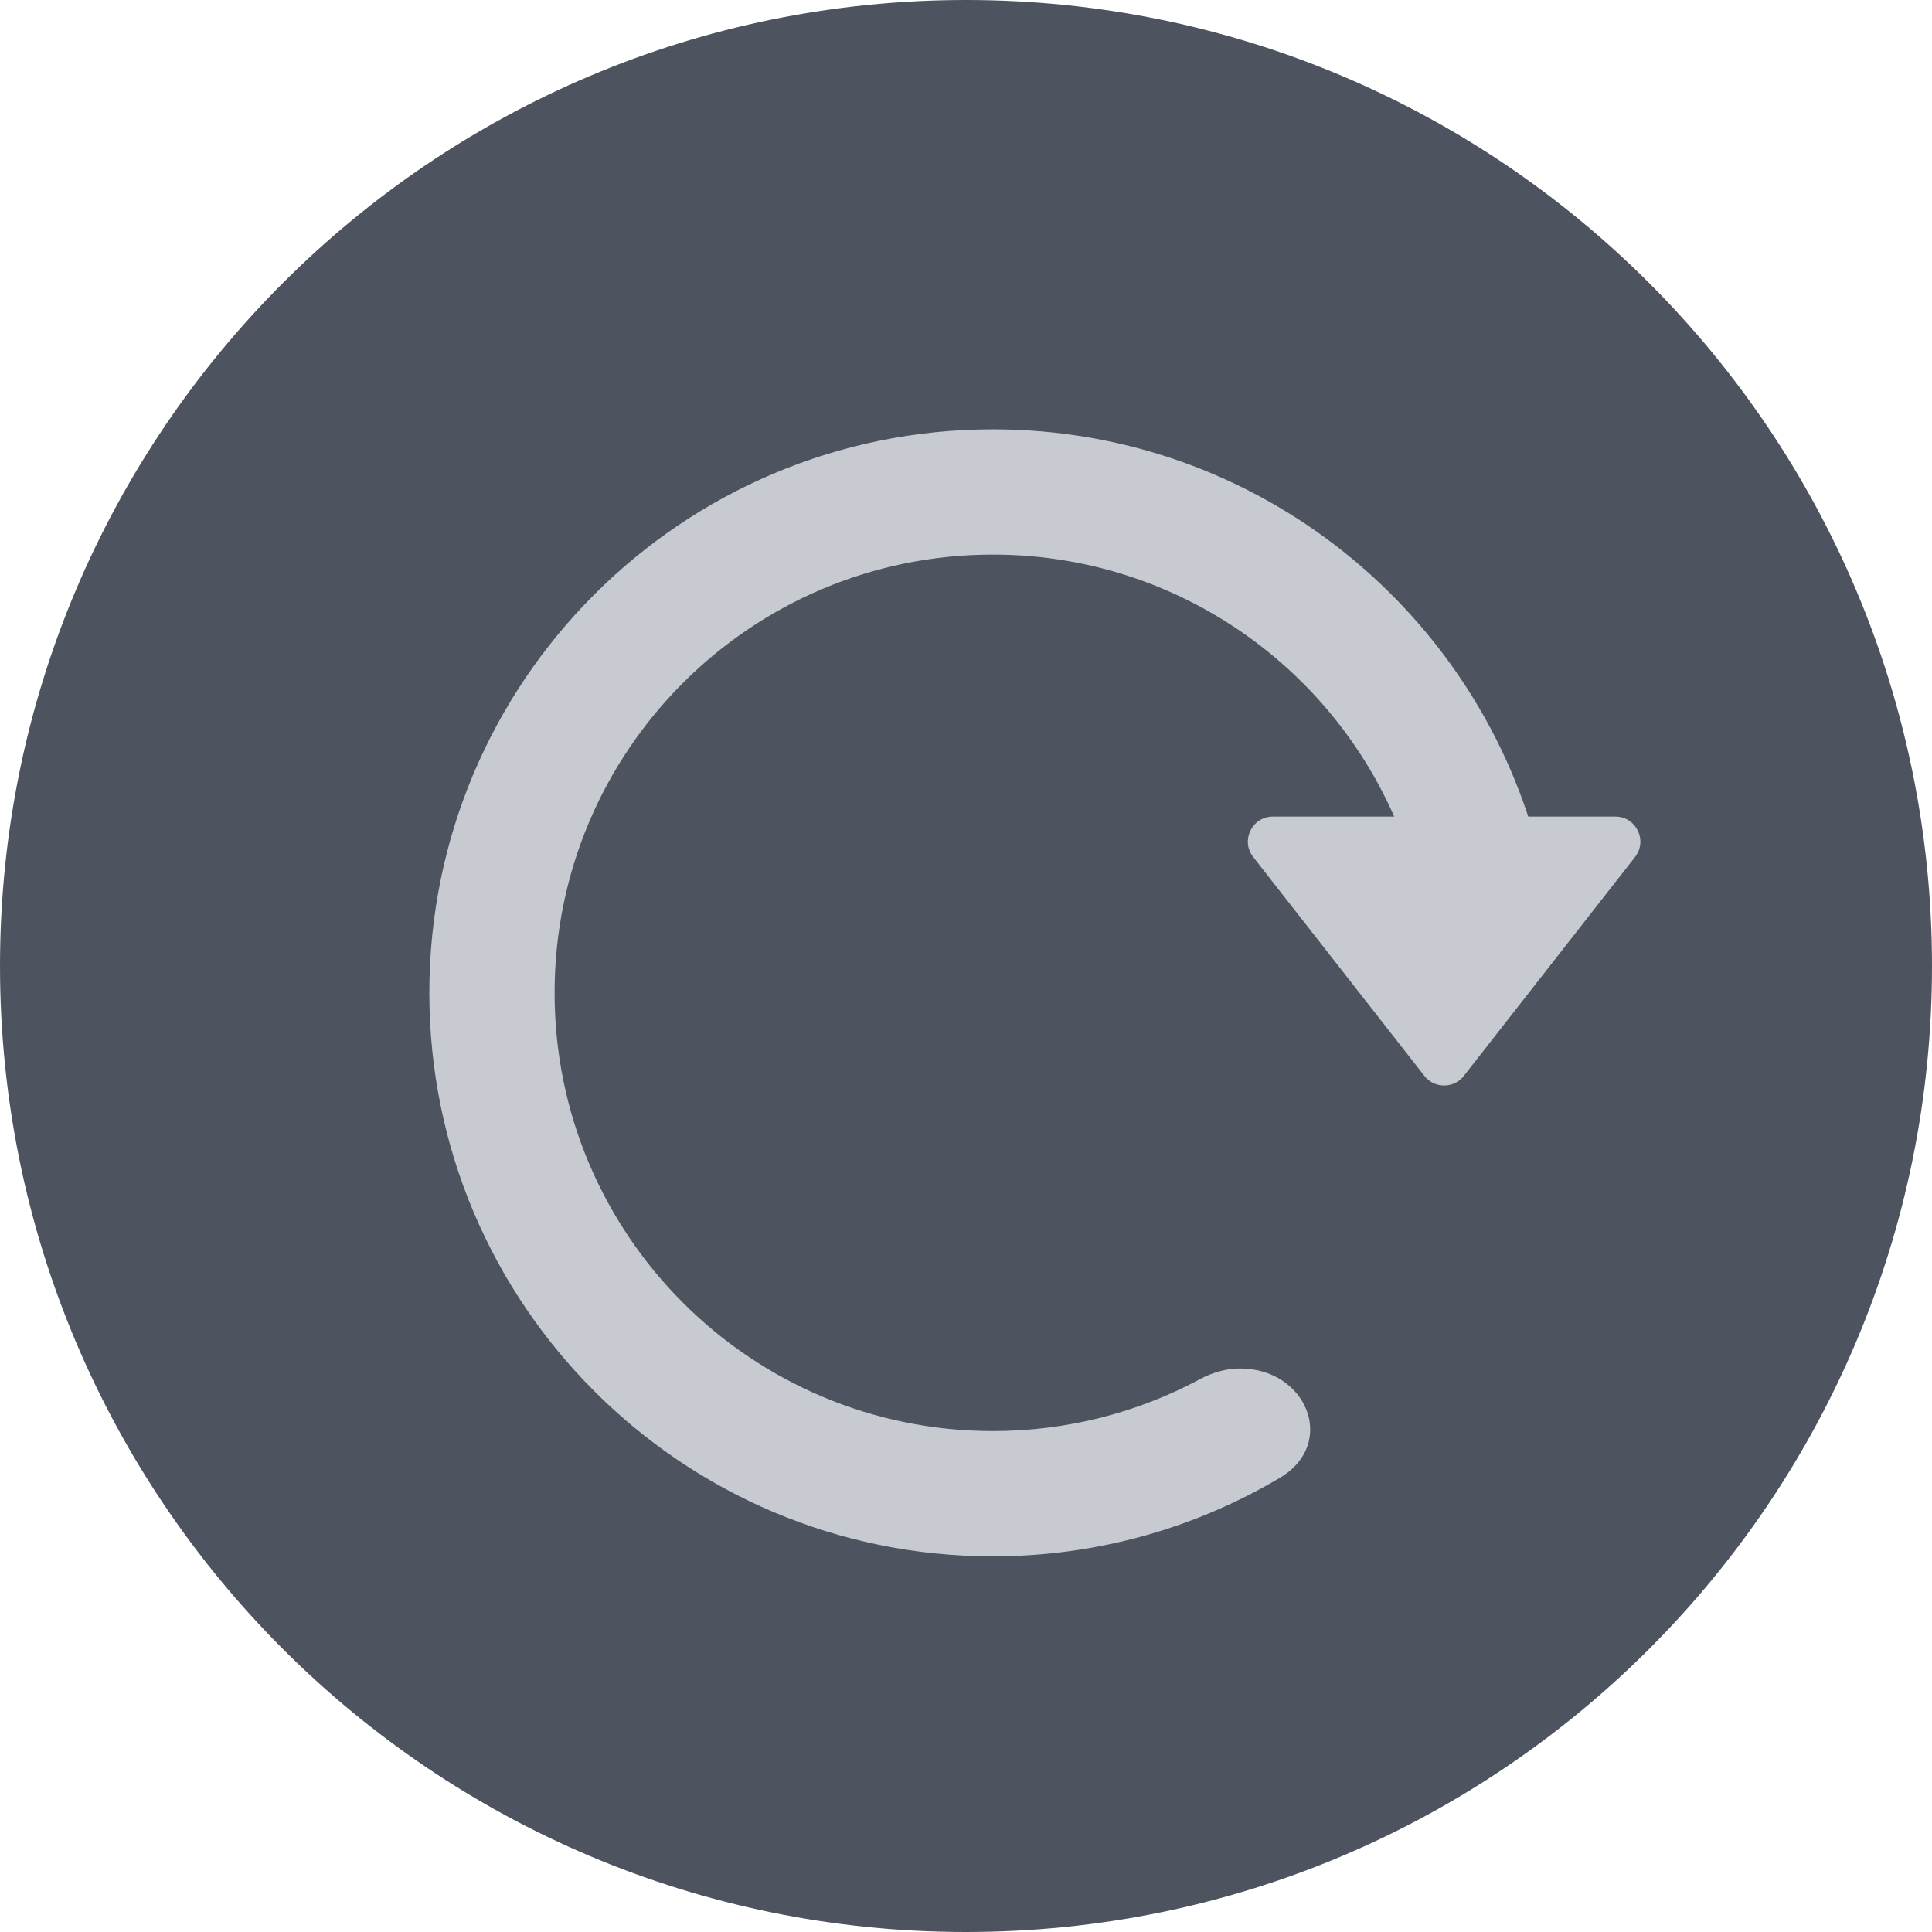
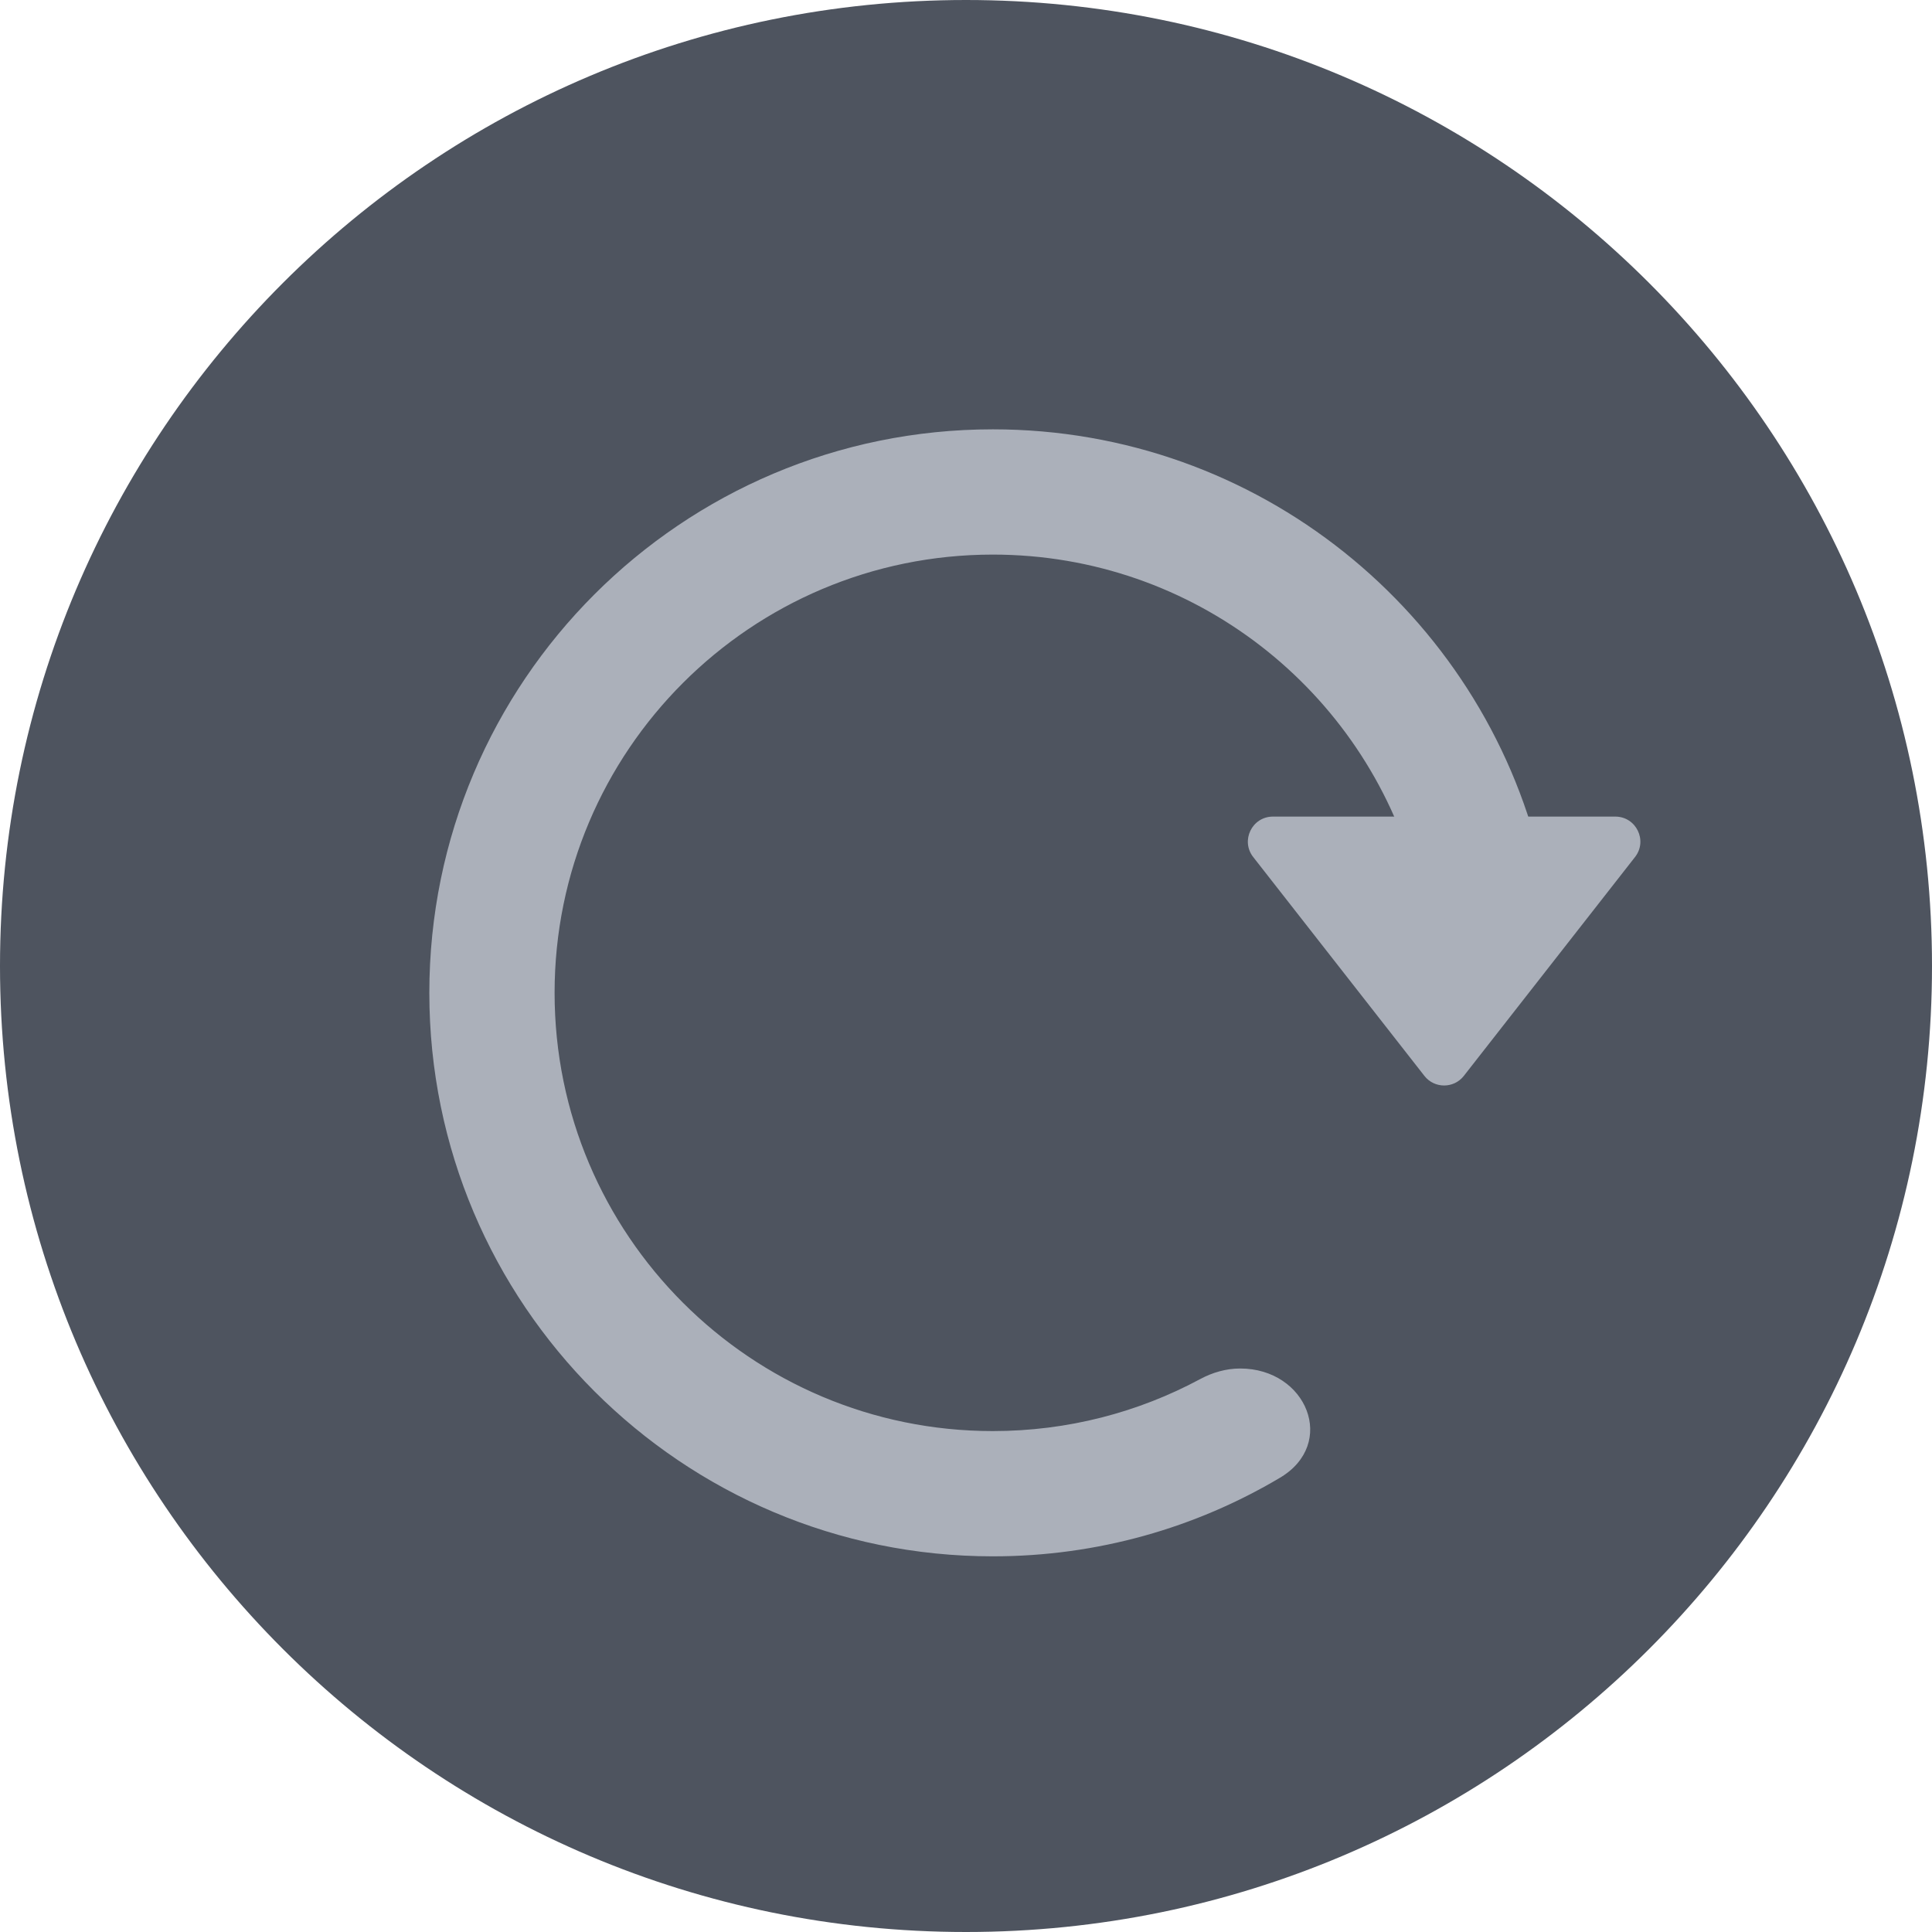
<svg xmlns="http://www.w3.org/2000/svg" width="18" height="18" viewBox="0 0 18 18" fill="none">
  <circle cx="9" cy="9" r="9" fill="#4E545F" />
-   <path d="M13.638 10.024C13.545 10.143 13.364 10.143 13.271 10.024L11.676 7.985C11.556 7.832 11.665 7.608 11.86 7.608L15.049 7.608C15.244 7.608 15.353 7.832 15.233 7.985L13.638 10.024Z" fill="#C7CAD1" />
-   <path fill-rule="evenodd" clip-rule="evenodd" d="M11.554 12.75C11.424 12.75 11.296 12.787 11.181 12.849C10.606 13.158 9.948 13.333 9.25 13.333C6.995 13.333 5.167 11.505 5.167 9.25C5.167 6.995 6.995 5.167 9.25 5.167C11.129 5.167 12.712 6.436 13.187 8.164C13.266 8.448 13.511 8.667 13.806 8.667C14.159 8.667 14.437 8.358 14.354 8.015C13.799 5.711 11.724 4 9.25 4C6.351 4 4 6.351 4 9.25C4 12.149 6.351 14.5 9.25 14.5C10.227 14.5 11.142 14.233 11.925 13.768C12.46 13.451 12.176 12.75 11.554 12.75Z" fill="#C7CAD1" />
+   <path d="M13.638 10.024C13.545 10.143 13.364 10.143 13.271 10.024L11.676 7.985C11.556 7.832 11.665 7.608 11.86 7.608L15.049 7.608C15.244 7.608 15.353 7.832 15.233 7.985L13.638 10.024Z" fill="#ABB0BA" />
+   <path fill-rule="evenodd" clip-rule="evenodd" d="M11.554 12.75C11.424 12.75 11.296 12.787 11.181 12.849C10.606 13.158 9.948 13.333 9.25 13.333C6.995 13.333 5.167 11.505 5.167 9.25C5.167 6.995 6.995 5.167 9.25 5.167C11.129 5.167 12.712 6.436 13.187 8.164C13.266 8.448 13.511 8.667 13.806 8.667C14.159 8.667 14.437 8.358 14.354 8.015C13.799 5.711 11.724 4 9.25 4C6.351 4 4 6.351 4 9.25C4 12.149 6.351 14.5 9.25 14.5C10.227 14.5 11.142 14.233 11.925 13.768C12.46 13.451 12.176 12.75 11.554 12.75Z" fill="#ABB0BA" />
</svg>
